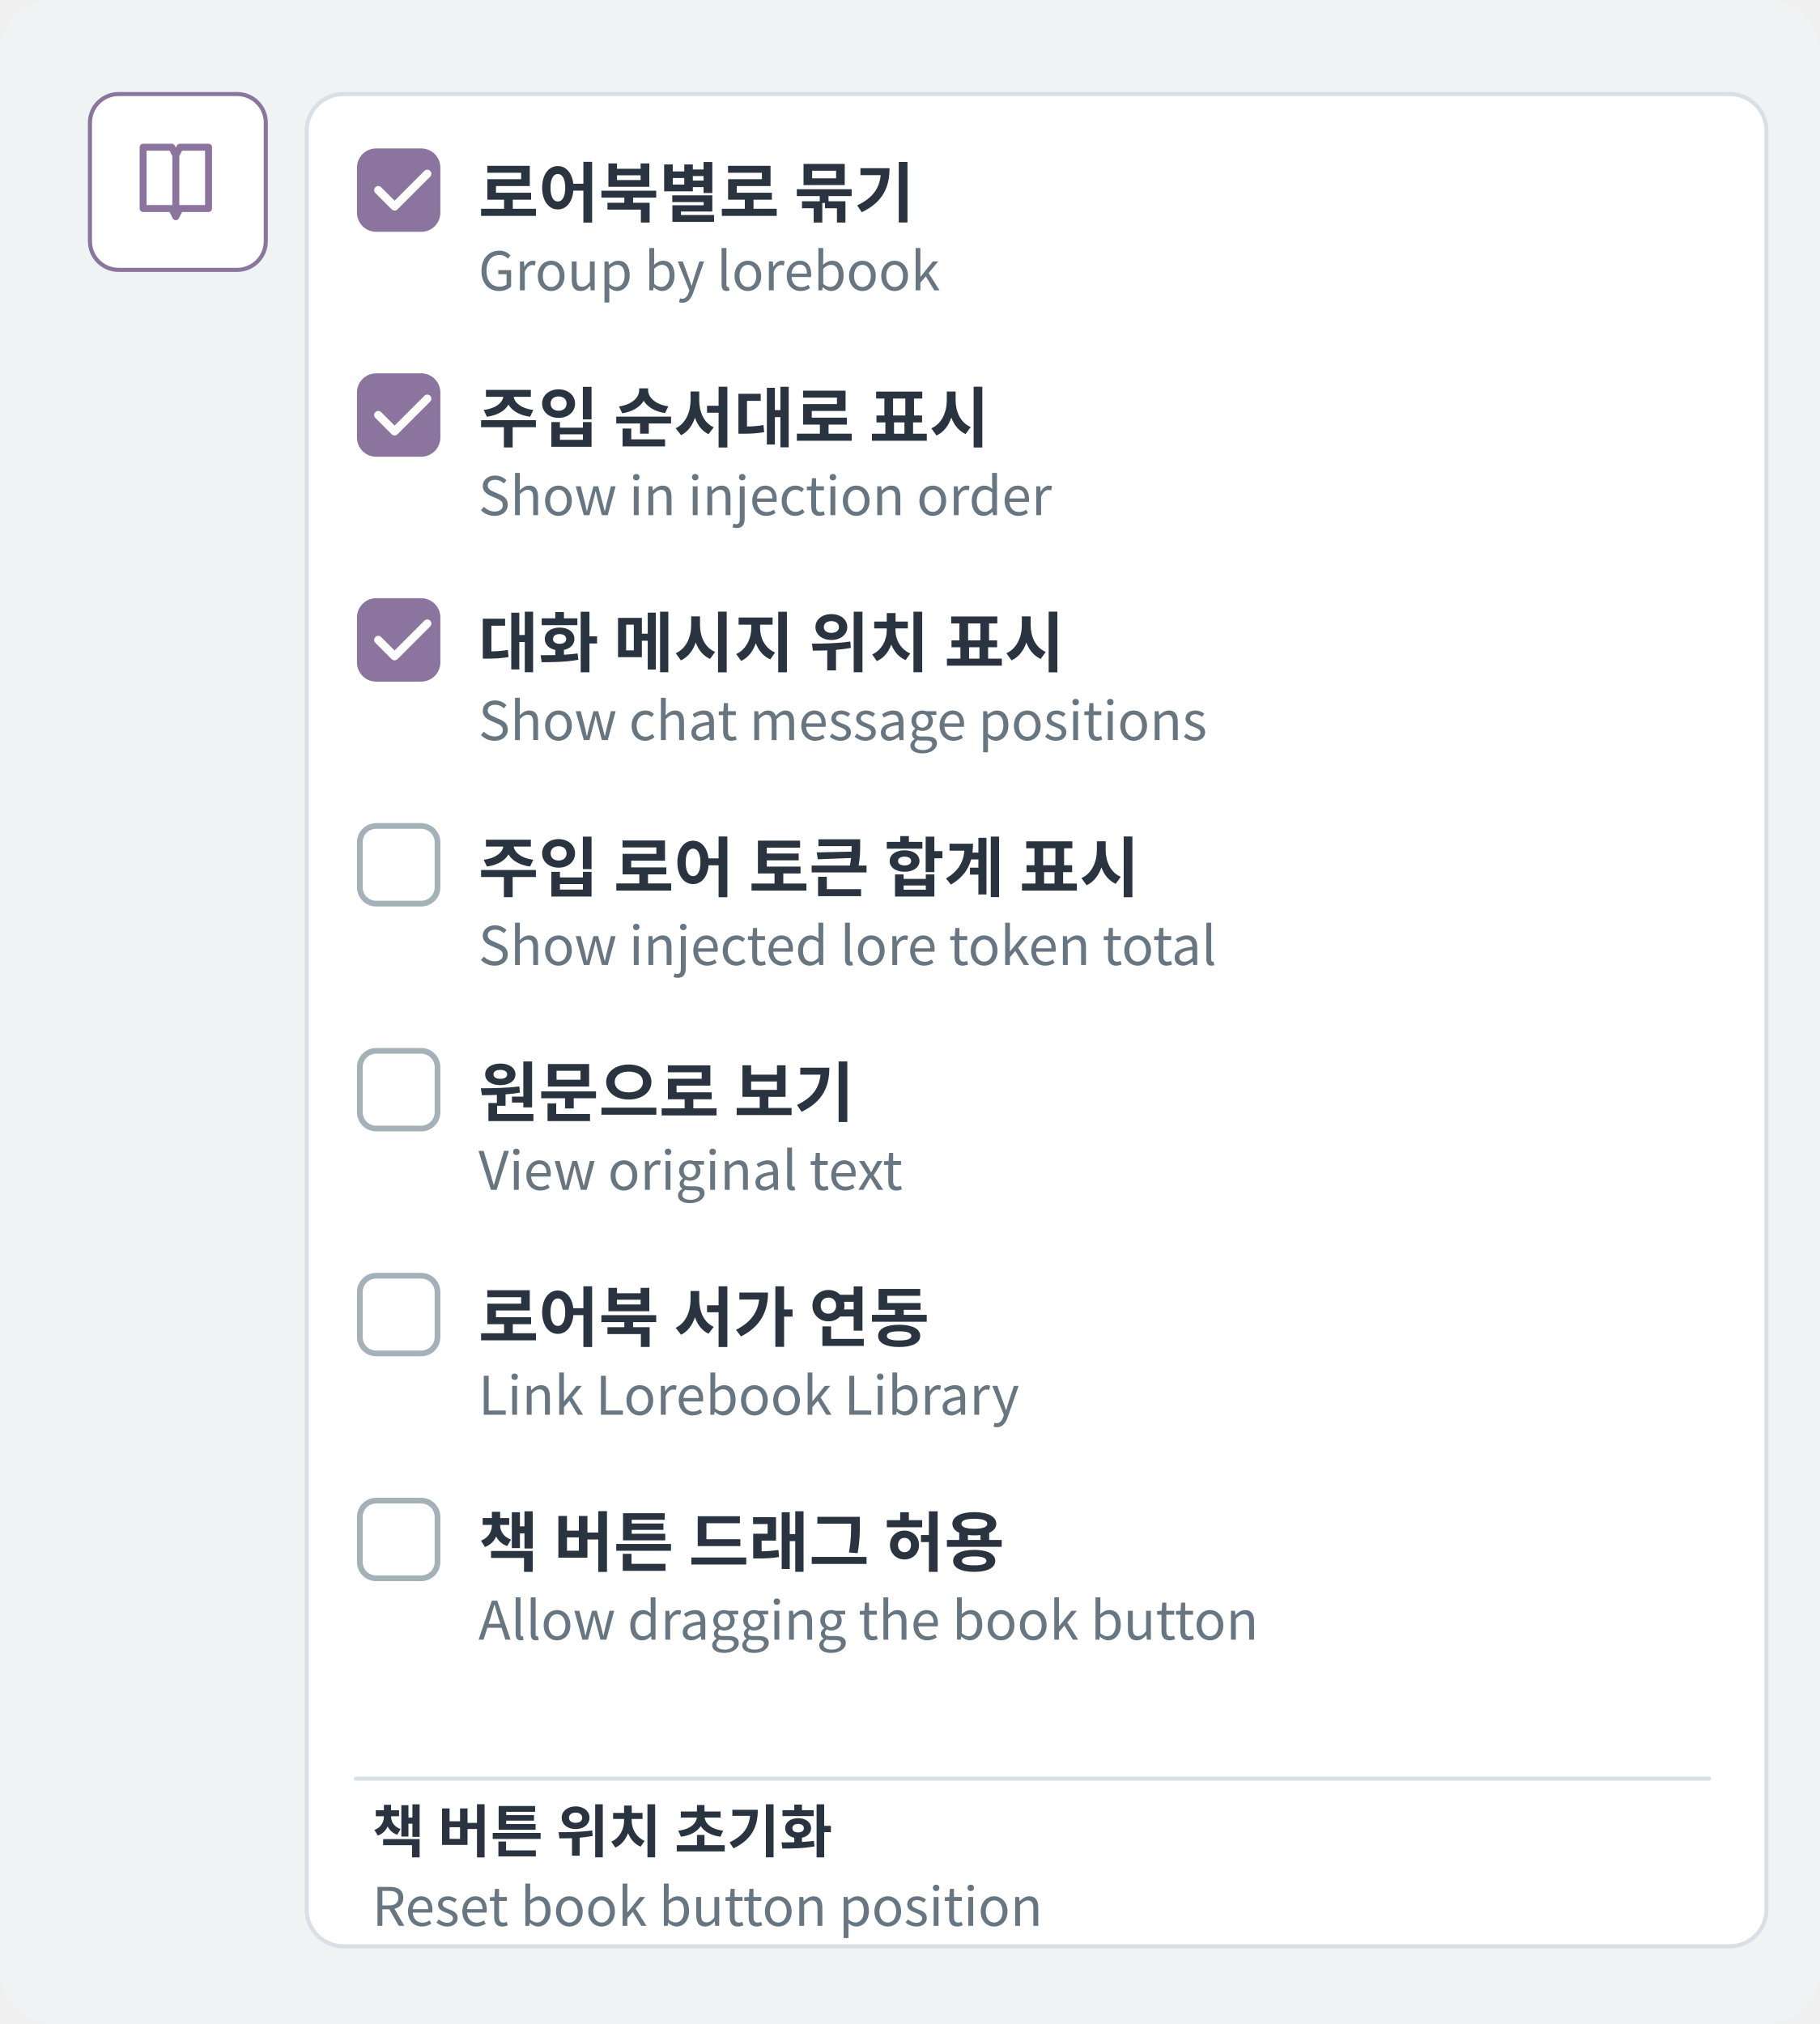
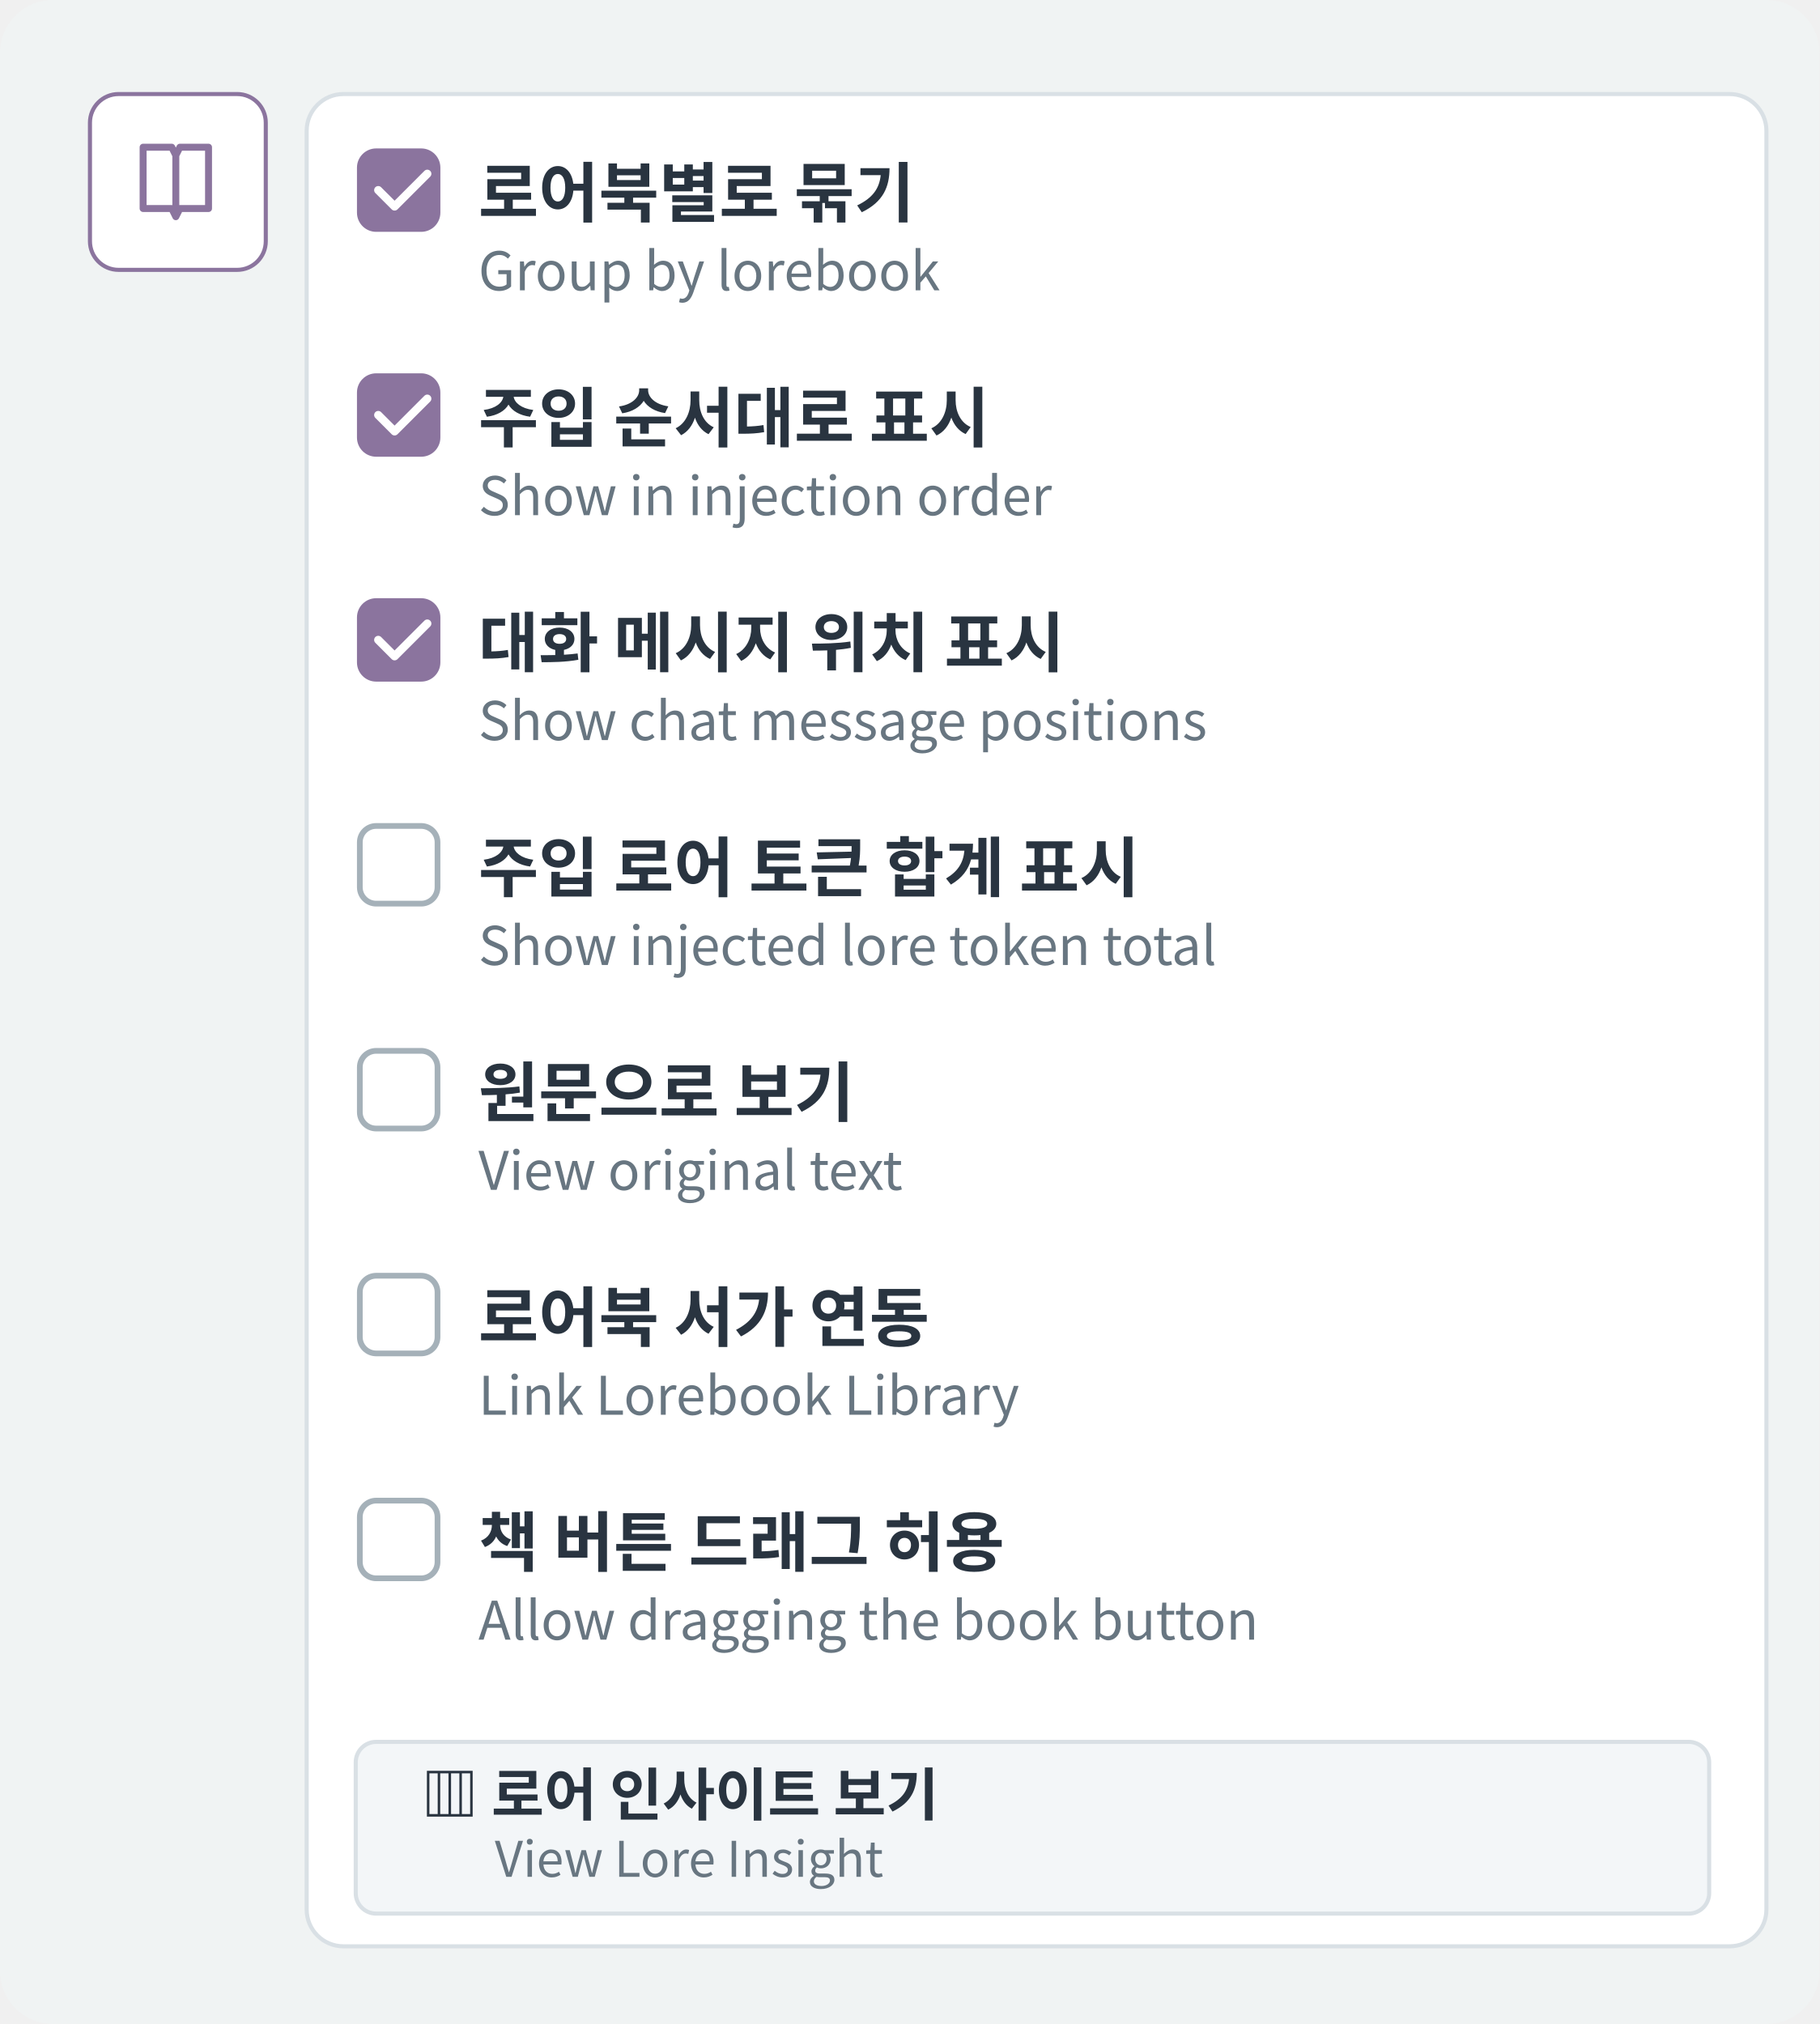
<svg xmlns="http://www.w3.org/2000/svg" width="445" height="495" viewBox="0 0 445 495" role="img">
  <style>text{font-family:'Noto Sans CJK KR', 'Noto Sans KR', 'Malgun Gothic', 'Apple SD Gothic Neo', Arial, sans-serif;} .t{font-size:19px;font-weight:650;fill:#293440} .en{font-size:13px;fill:#687681}</style>
  <rect x="0" y="0" width="445" height="495" rx="13" fill="#f0f3f3" />
  <rect x="22" y="23" width="43" height="43" rx="7" fill="#ffffff" stroke="#8b749e" stroke-width="1" />
  <path d="M35 36h7l1 2 1-2h7v15h-7l-1 2-1-2h-7z M43 38v15" fill="none" stroke="#8b749e" stroke-width="1.7" stroke-linejoin="round" stroke-linecap="round" />
  <rect x="75" y="23" width="357" height="453" rx="9" fill="#ffffff" stroke="#d9e0e5" stroke-width="1" />
  <rect x="88" y="37" width="19" height="19" rx="4" fill="#8b749e" stroke="#8b749e" stroke-width="1.4" />
  <path d="M92.5 46.5l4 4 8-8" fill="none" stroke="#ffffff" stroke-width="2" stroke-linejoin="round" stroke-linecap="round" />
  <text x="117" y="53" font-size="16" font-weight="650" fill="#293440" text-anchor="start">로어북별로 묶기</text>
  <text x="117" y="71" font-size="13" font-weight="400" fill="#687681" text-anchor="start">Group by lorebook</text>
  <rect x="88" y="92" width="19" height="19" rx="4" fill="#8b749e" stroke="#8b749e" stroke-width="1.4" />
  <path d="M92.5 101.5l4 4 8-8" fill="none" stroke="#ffffff" stroke-width="2" stroke-linejoin="round" stroke-linecap="round" />
  <text x="117" y="108" font-size="16" font-weight="650" fill="#293440" text-anchor="start">주입 순서대로 표시</text>
  <text x="117" y="126" font-size="13" font-weight="400" fill="#687681" text-anchor="start">Show in injection order</text>
  <rect x="88" y="147" width="19" height="19" rx="4" fill="#8b749e" stroke="#8b749e" stroke-width="1.4" />
  <path d="M92.5 156.5l4 4 8-8" fill="none" stroke="#ffffff" stroke-width="2" stroke-linejoin="round" stroke-linecap="round" />
  <text x="117" y="163" font-size="16" font-weight="650" fill="#293440" text-anchor="start">대화 메시지 위치 표시</text>
  <text x="117" y="181" font-size="13" font-weight="400" fill="#687681" text-anchor="start">Show chat message positions</text>
  <rect x="88" y="202" width="19" height="19" rx="4" fill="#ffffff" stroke="#a5b1b9" stroke-width="1.4" />
  <text x="117" y="218" font-size="16" font-weight="650" fill="#293440" text-anchor="start">주입 로어 토큰 합계 표시</text>
  <text x="117" y="236" font-size="13" font-weight="400" fill="#687681" text-anchor="start">Show injected lore token total</text>
  <rect x="88" y="257" width="19" height="19" rx="4" fill="#ffffff" stroke="#a5b1b9" stroke-width="1.4" />
  <text x="117" y="273" font-size="16" font-weight="650" fill="#293440" text-anchor="start">원문으로 보기</text>
  <text x="117" y="291" font-size="13" font-weight="400" fill="#687681" text-anchor="start">View original text</text>
  <rect x="88" y="312" width="19" height="19" rx="4" fill="#ffffff" stroke="#a5b1b9" stroke-width="1.4" />
  <text x="117" y="328" font-size="16" font-weight="650" fill="#293440" text-anchor="start">로어북 서가 연동</text>
  <text x="117" y="346" font-size="13" font-weight="400" fill="#687681" text-anchor="start">Link Lorebook Library</text>
  <rect x="88" y="367" width="19" height="19" rx="4" fill="#ffffff" stroke="#a5b1b9" stroke-width="1.4" />
  <text x="117" y="383" font-size="16" font-weight="650" fill="#293440" text-anchor="start">책 버튼 드래그 허용</text>
  <text x="117" y="401" font-size="13" font-weight="400" fill="#687681" text-anchor="start">Allow dragging the book button</text>
-   <path d="M87 435L418 435" fill="none" stroke="#d9e0e5" stroke-width="1" stroke-linecap="round" />
-   <text x="91" y="453" font-size="14" font-weight="650" fill="#293440" text-anchor="start">책 버튼 위치 초기화</text>
-   <text x="91" y="471" font-size="13" font-weight="400" fill="#687681" text-anchor="start">Reset book button position</text>
+   <rect x="87" y="426" width="331" height="42" rx="5" fill="#f3f6f8" stroke="#d9e0e5" />
+   <text x="103" y="444" font-size="14" font-weight="650" fill="#293440" text-anchor="start">▥  로어 인사이트 보기</text>
+   <text x="121" y="459" font-size="12" font-weight="400" fill="#687681" text-anchor="start">View Lore Insight</text>
</svg>
